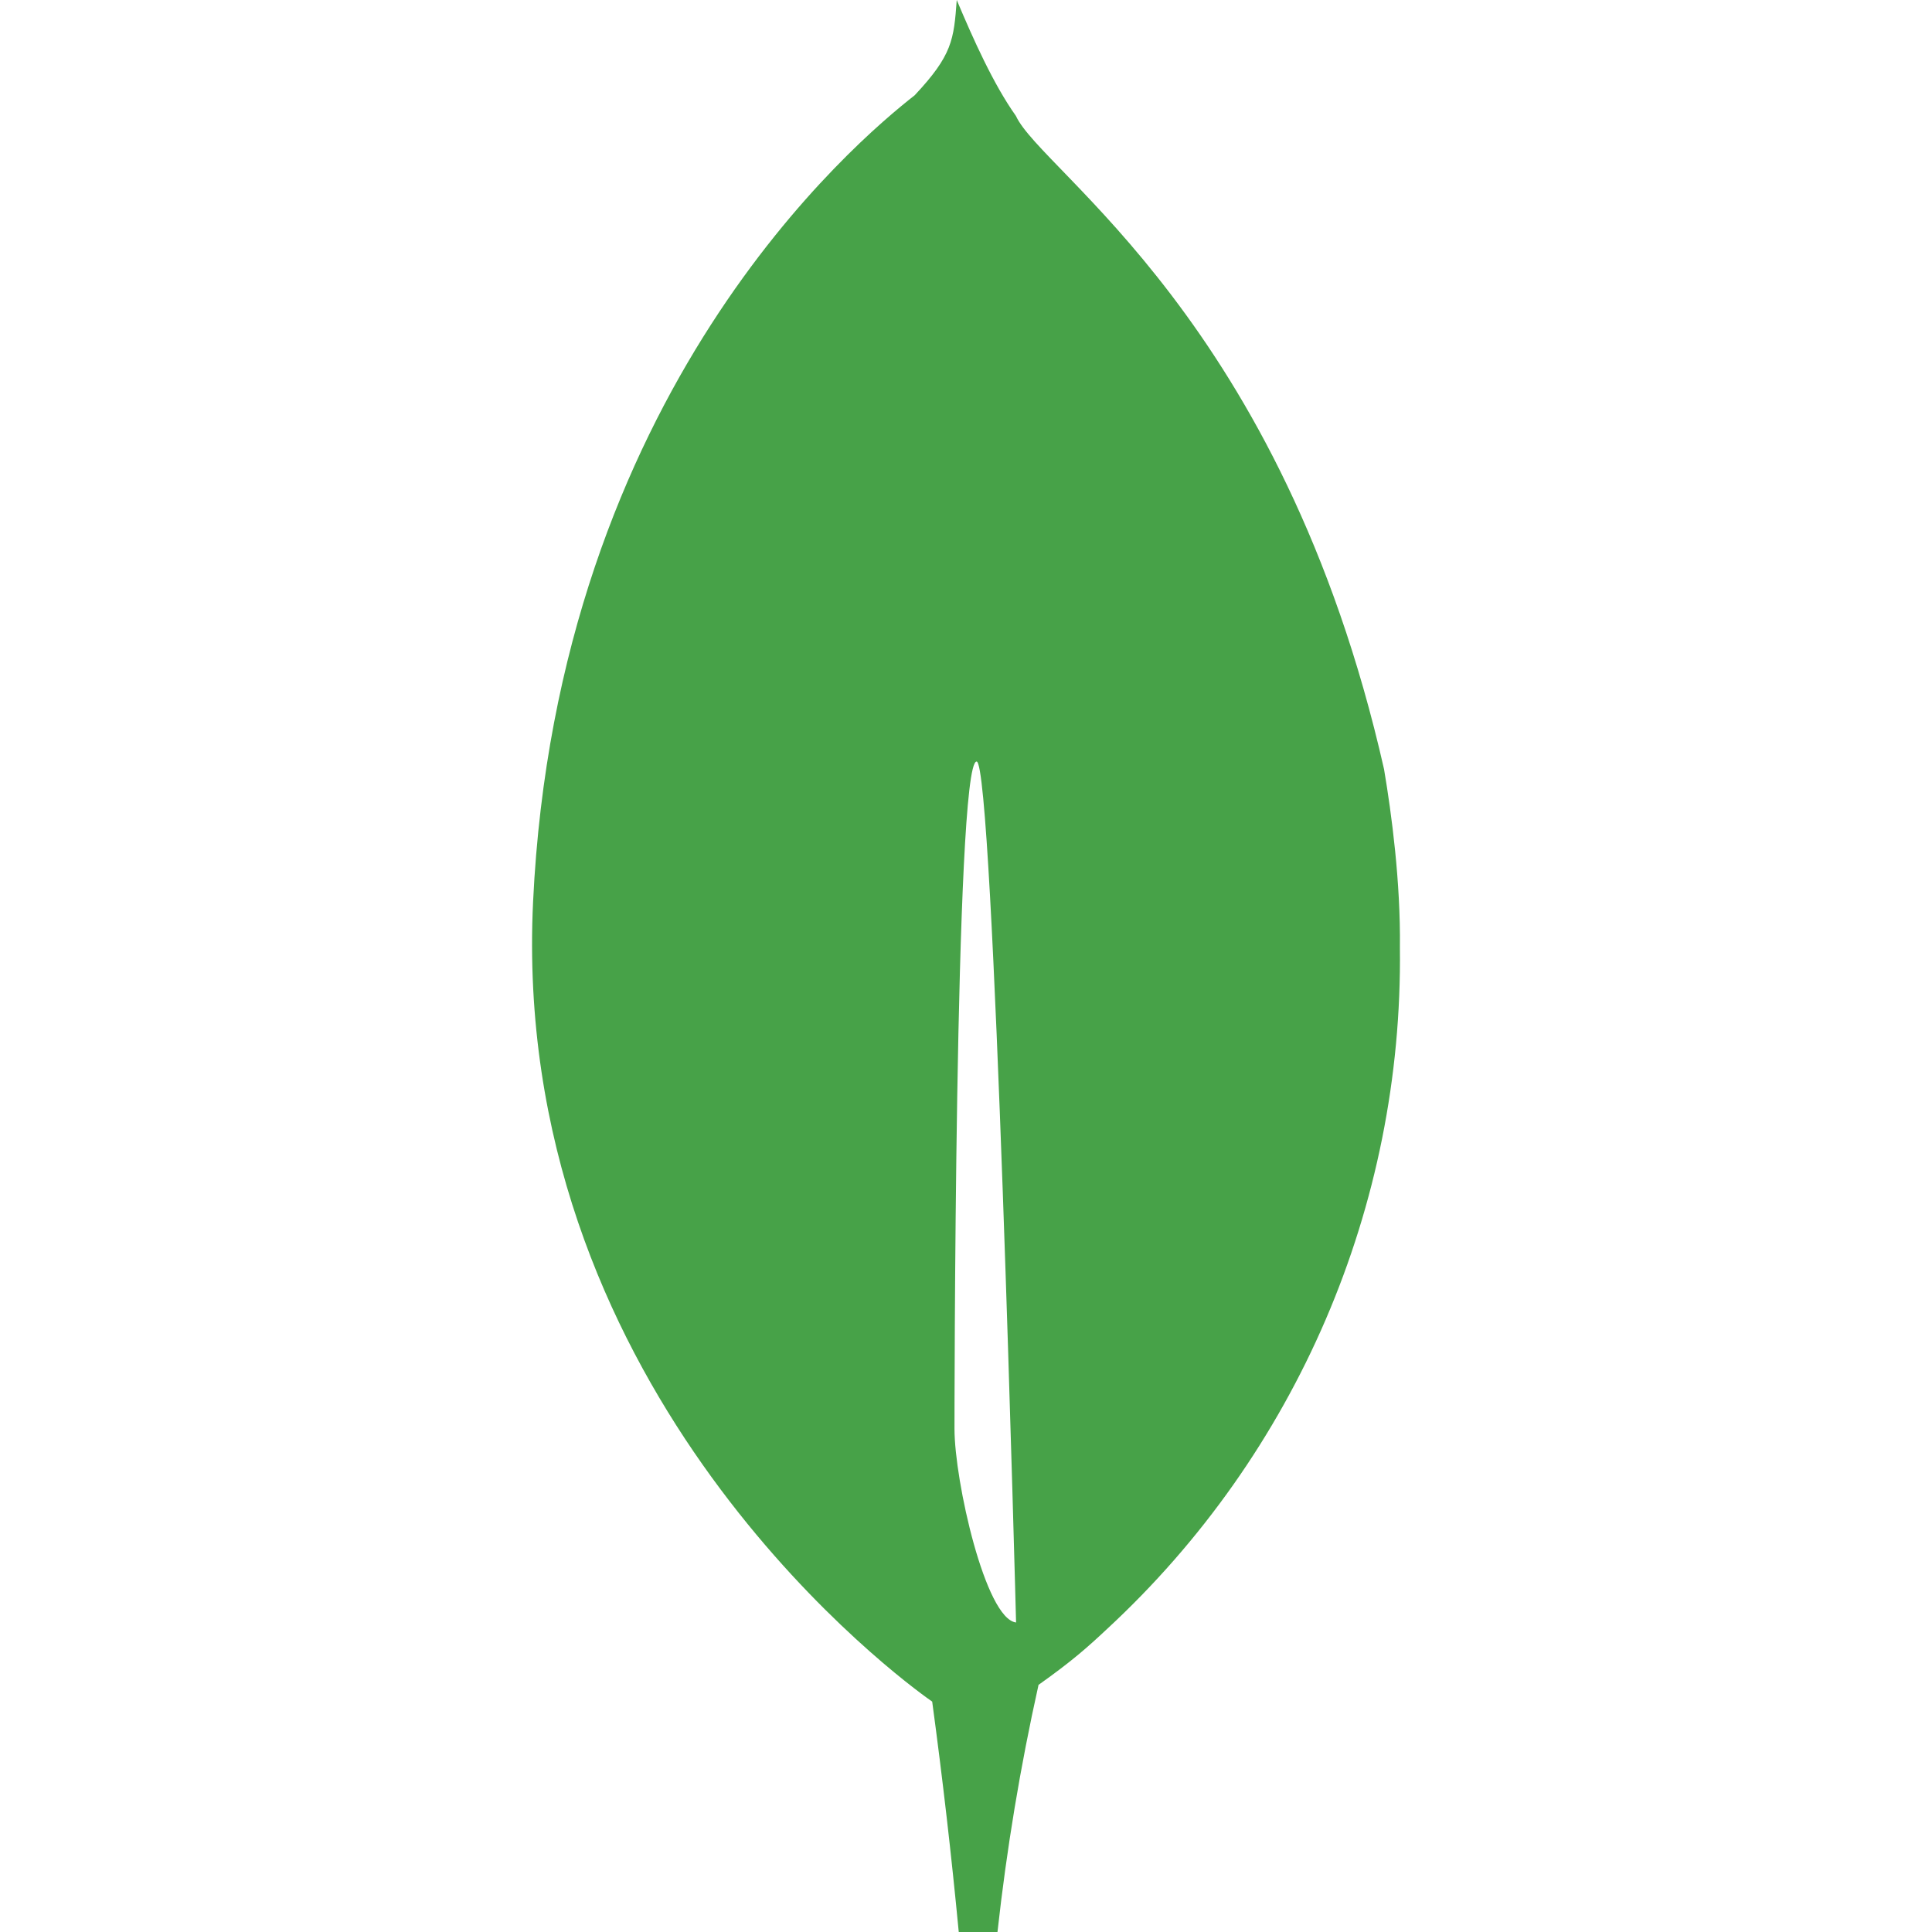
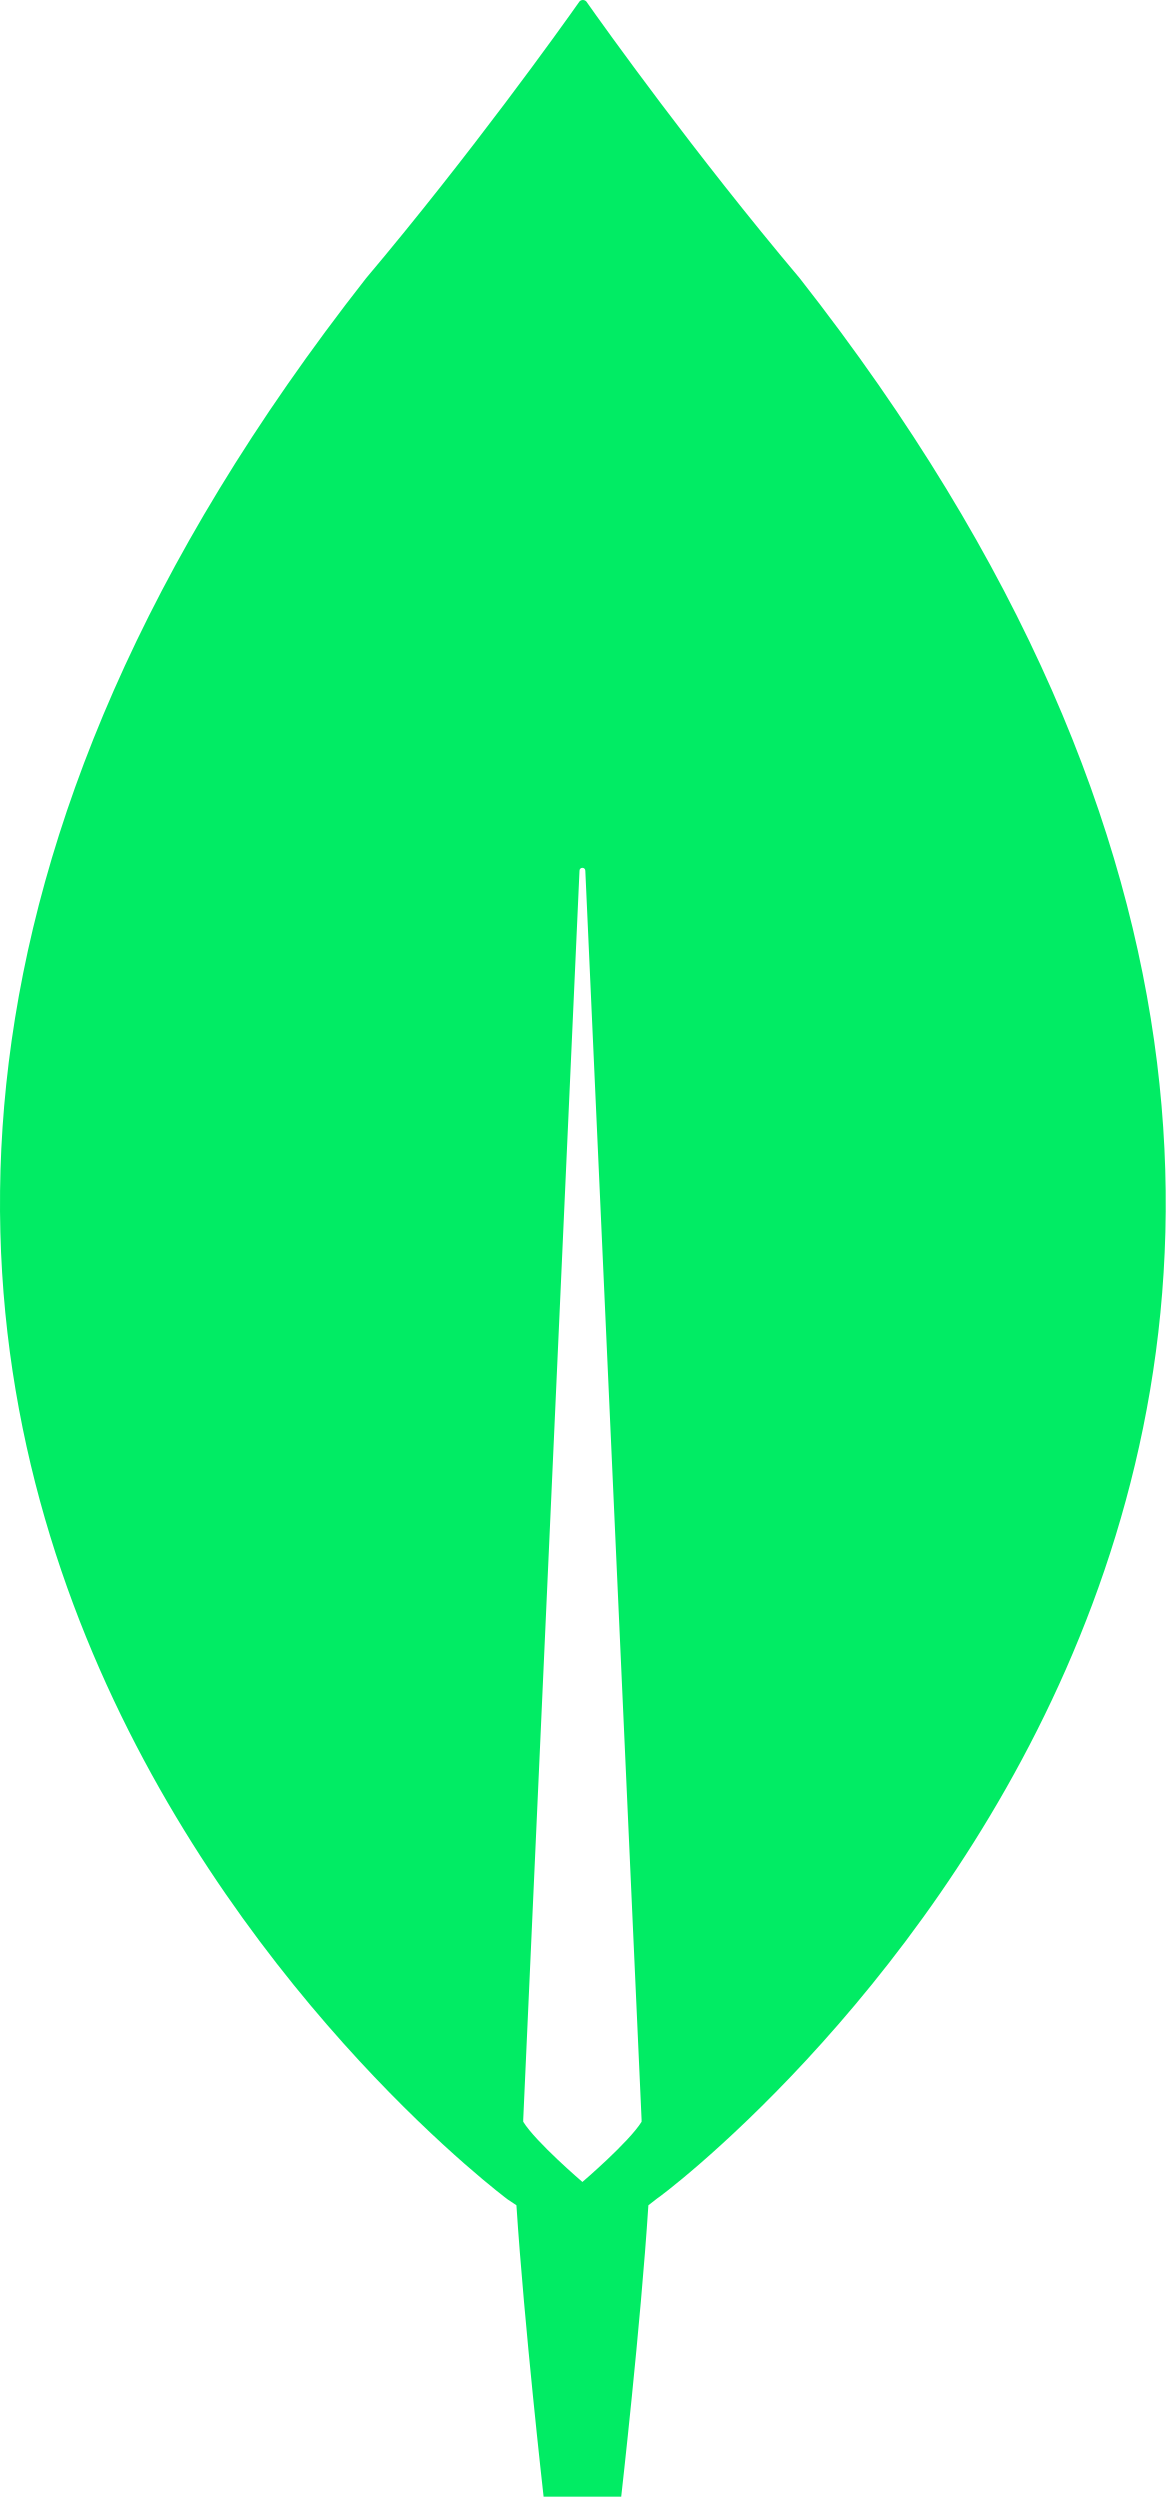
- <svg xmlns="http://www.w3.org/2000/svg" fill="#47A248" role="img" viewBox="0 0 24 24">
-   <path d="M17.193 9.555c-1.264-5.58-4.252-7.414-4.573-8.115-.28-.394-.53-.954-.735-1.44-.036.495-.055.685-.523 1.184-.723.566-4.438 3.682-4.74 10.02-.282 5.912 4.27 9.435 4.888 9.884l.07.05A73.49 73.49 0 0111.91 24h.481c.114-1.032.284-2.056.51-3.07.417-.296.604-.463.85-.693a11.342 11.342 0 003.639-8.464c.01-.814-.103-1.662-.197-2.218zm-5.336 8.195s0-8.291.275-8.29c.213 0 .49 10.695.49 10.695-.381-.045-.765-1.76-.765-2.405z" />
+ <svg xmlns="http://www.w3.org/2000/svg" viewBox="0 0 256 549" width="256" height="549" preserveAspectRatio="xMidYMid">
+   <path fill="#01EC64" d="M175.622 61.108C152.612 33.807 132.797 6.078 128.749.32a1.03 1.03 0 0 0-1.492 0c-4.048 5.759-23.863 33.487-46.874 60.788-197.507 251.896 31.108 421.89 31.108 421.89l1.917 1.28c1.704 26.234 5.966 63.988 5.966 63.988h17.045s4.26-37.54 5.965-63.987l1.918-1.494c.213.214 228.828-169.78 31.32-421.677Zm-47.726 418.05s-10.227-8.744-12.997-13.222v-.428l12.358-274.292c0-.853 1.279-.853 1.279 0l12.357 274.292v.428c-2.77 4.478-12.997 13.223-12.997 13.223Z" />
</svg>
